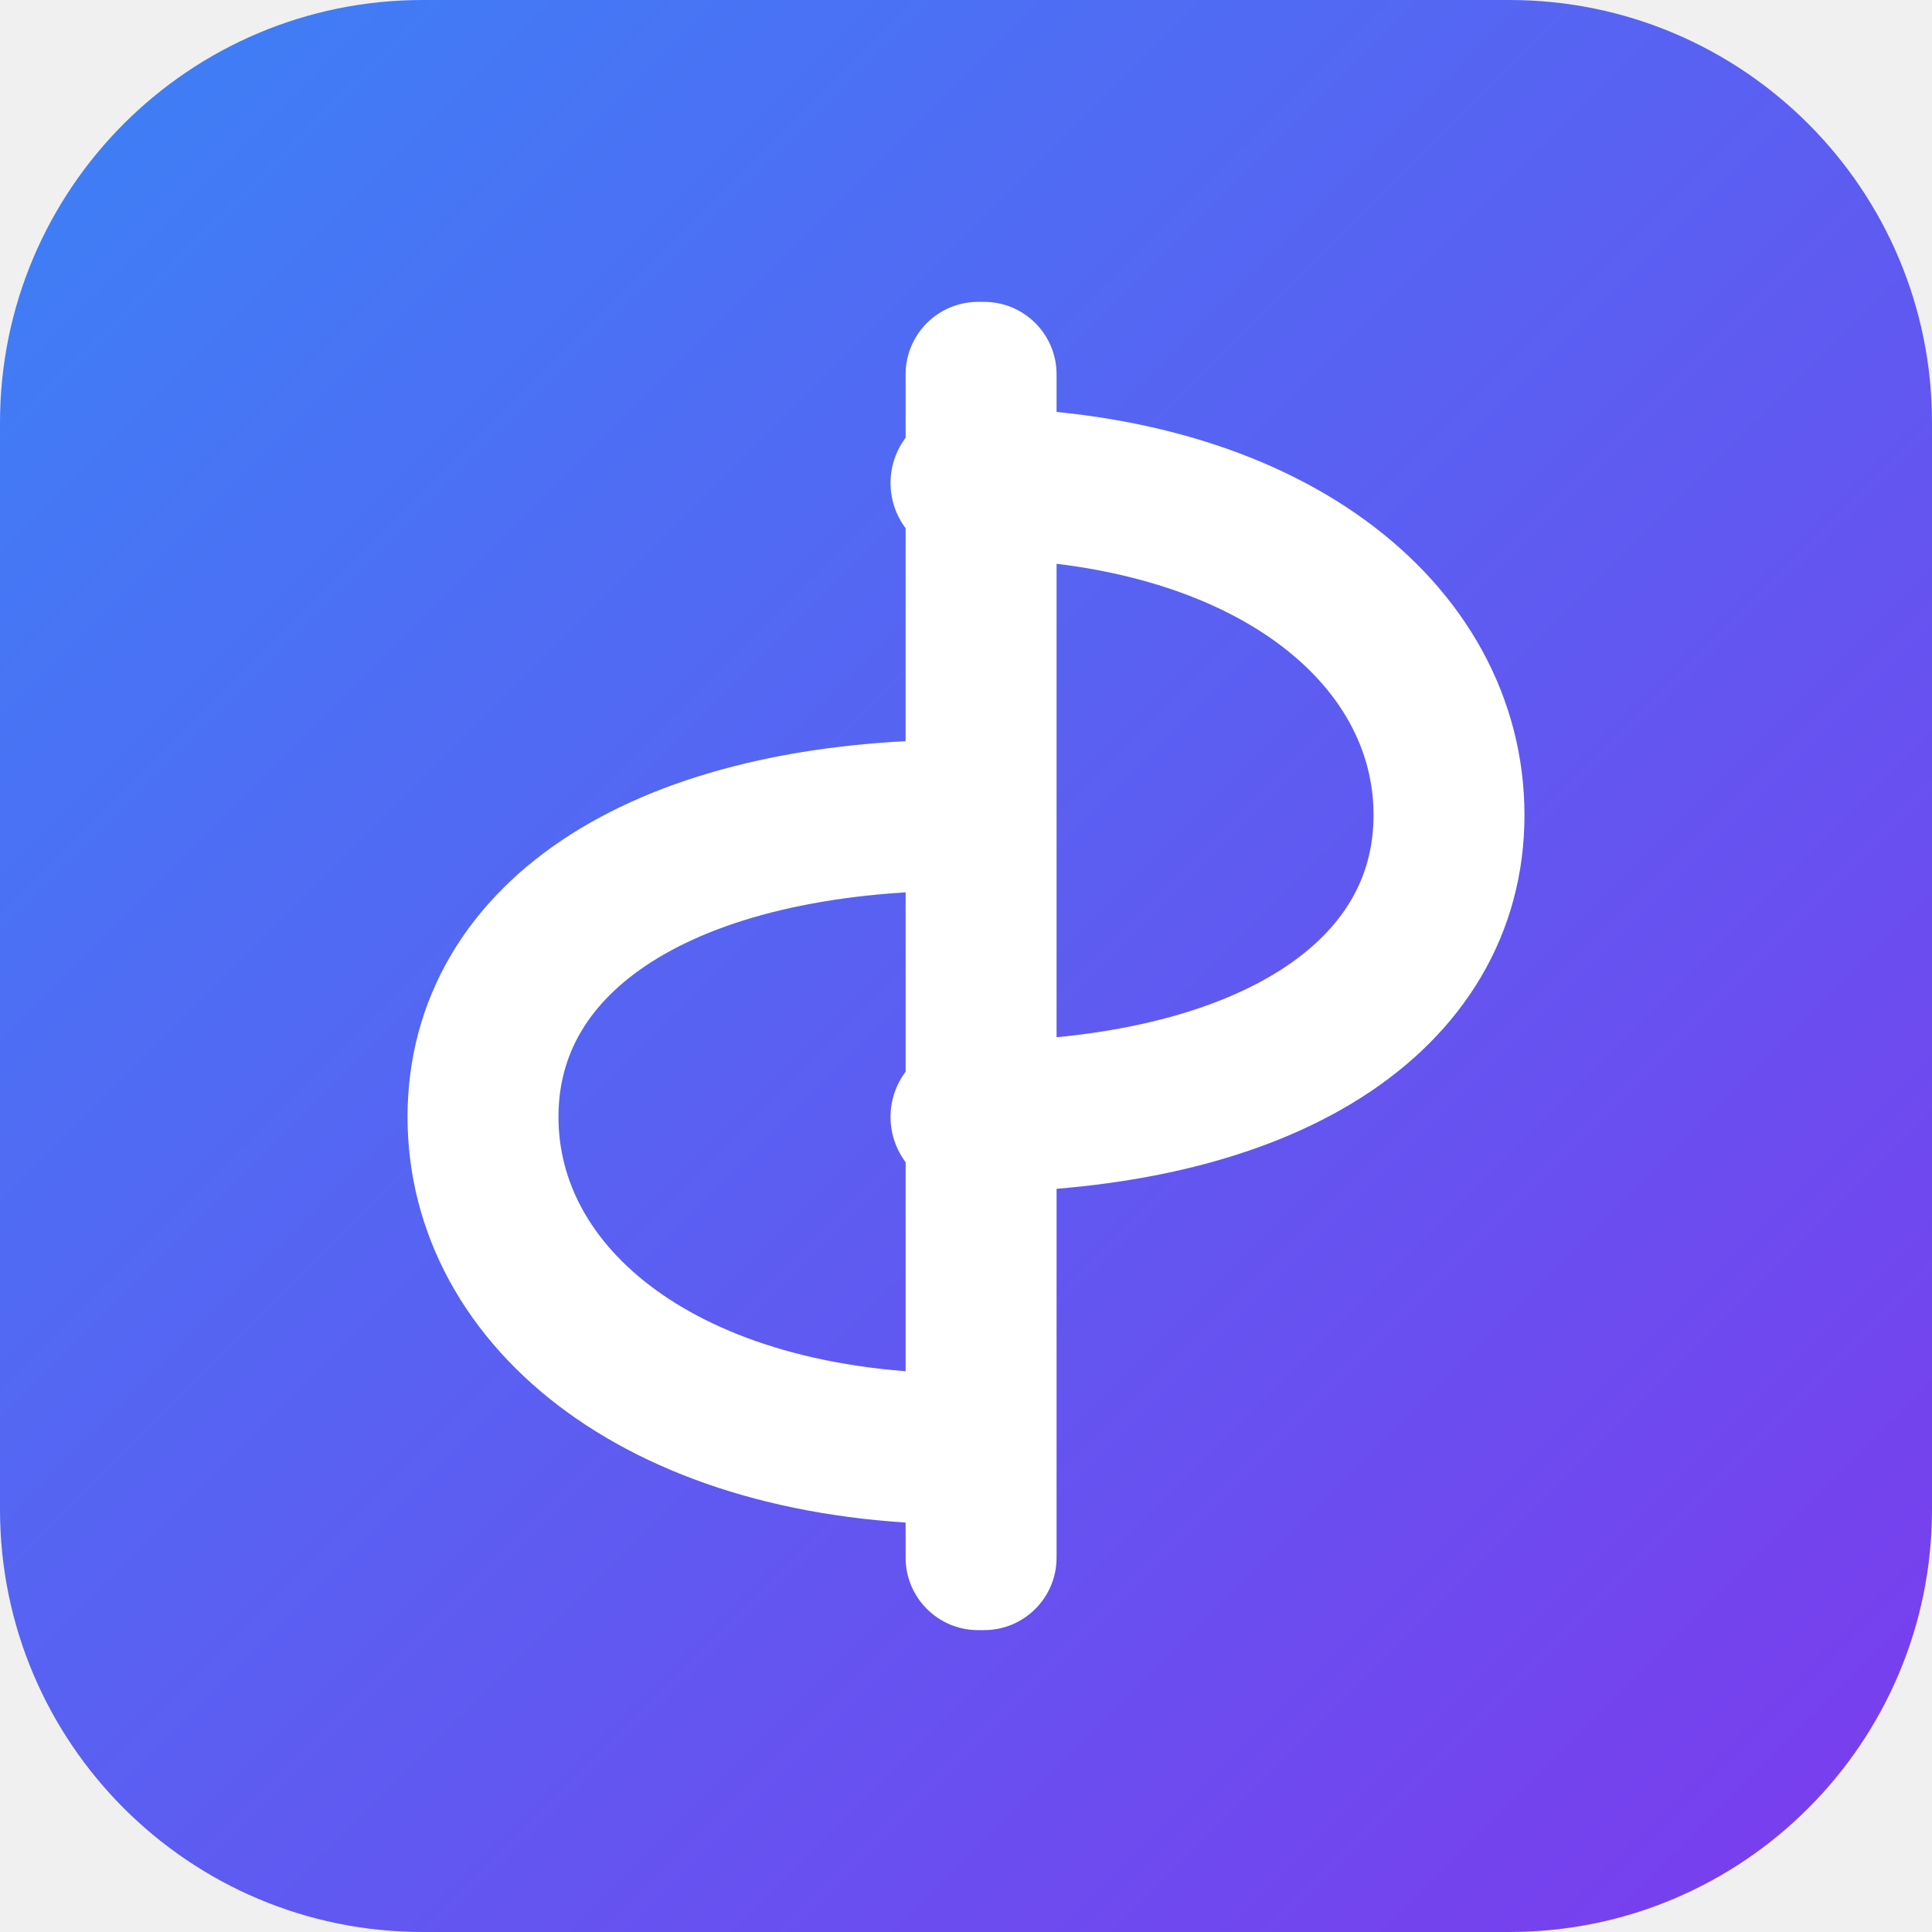
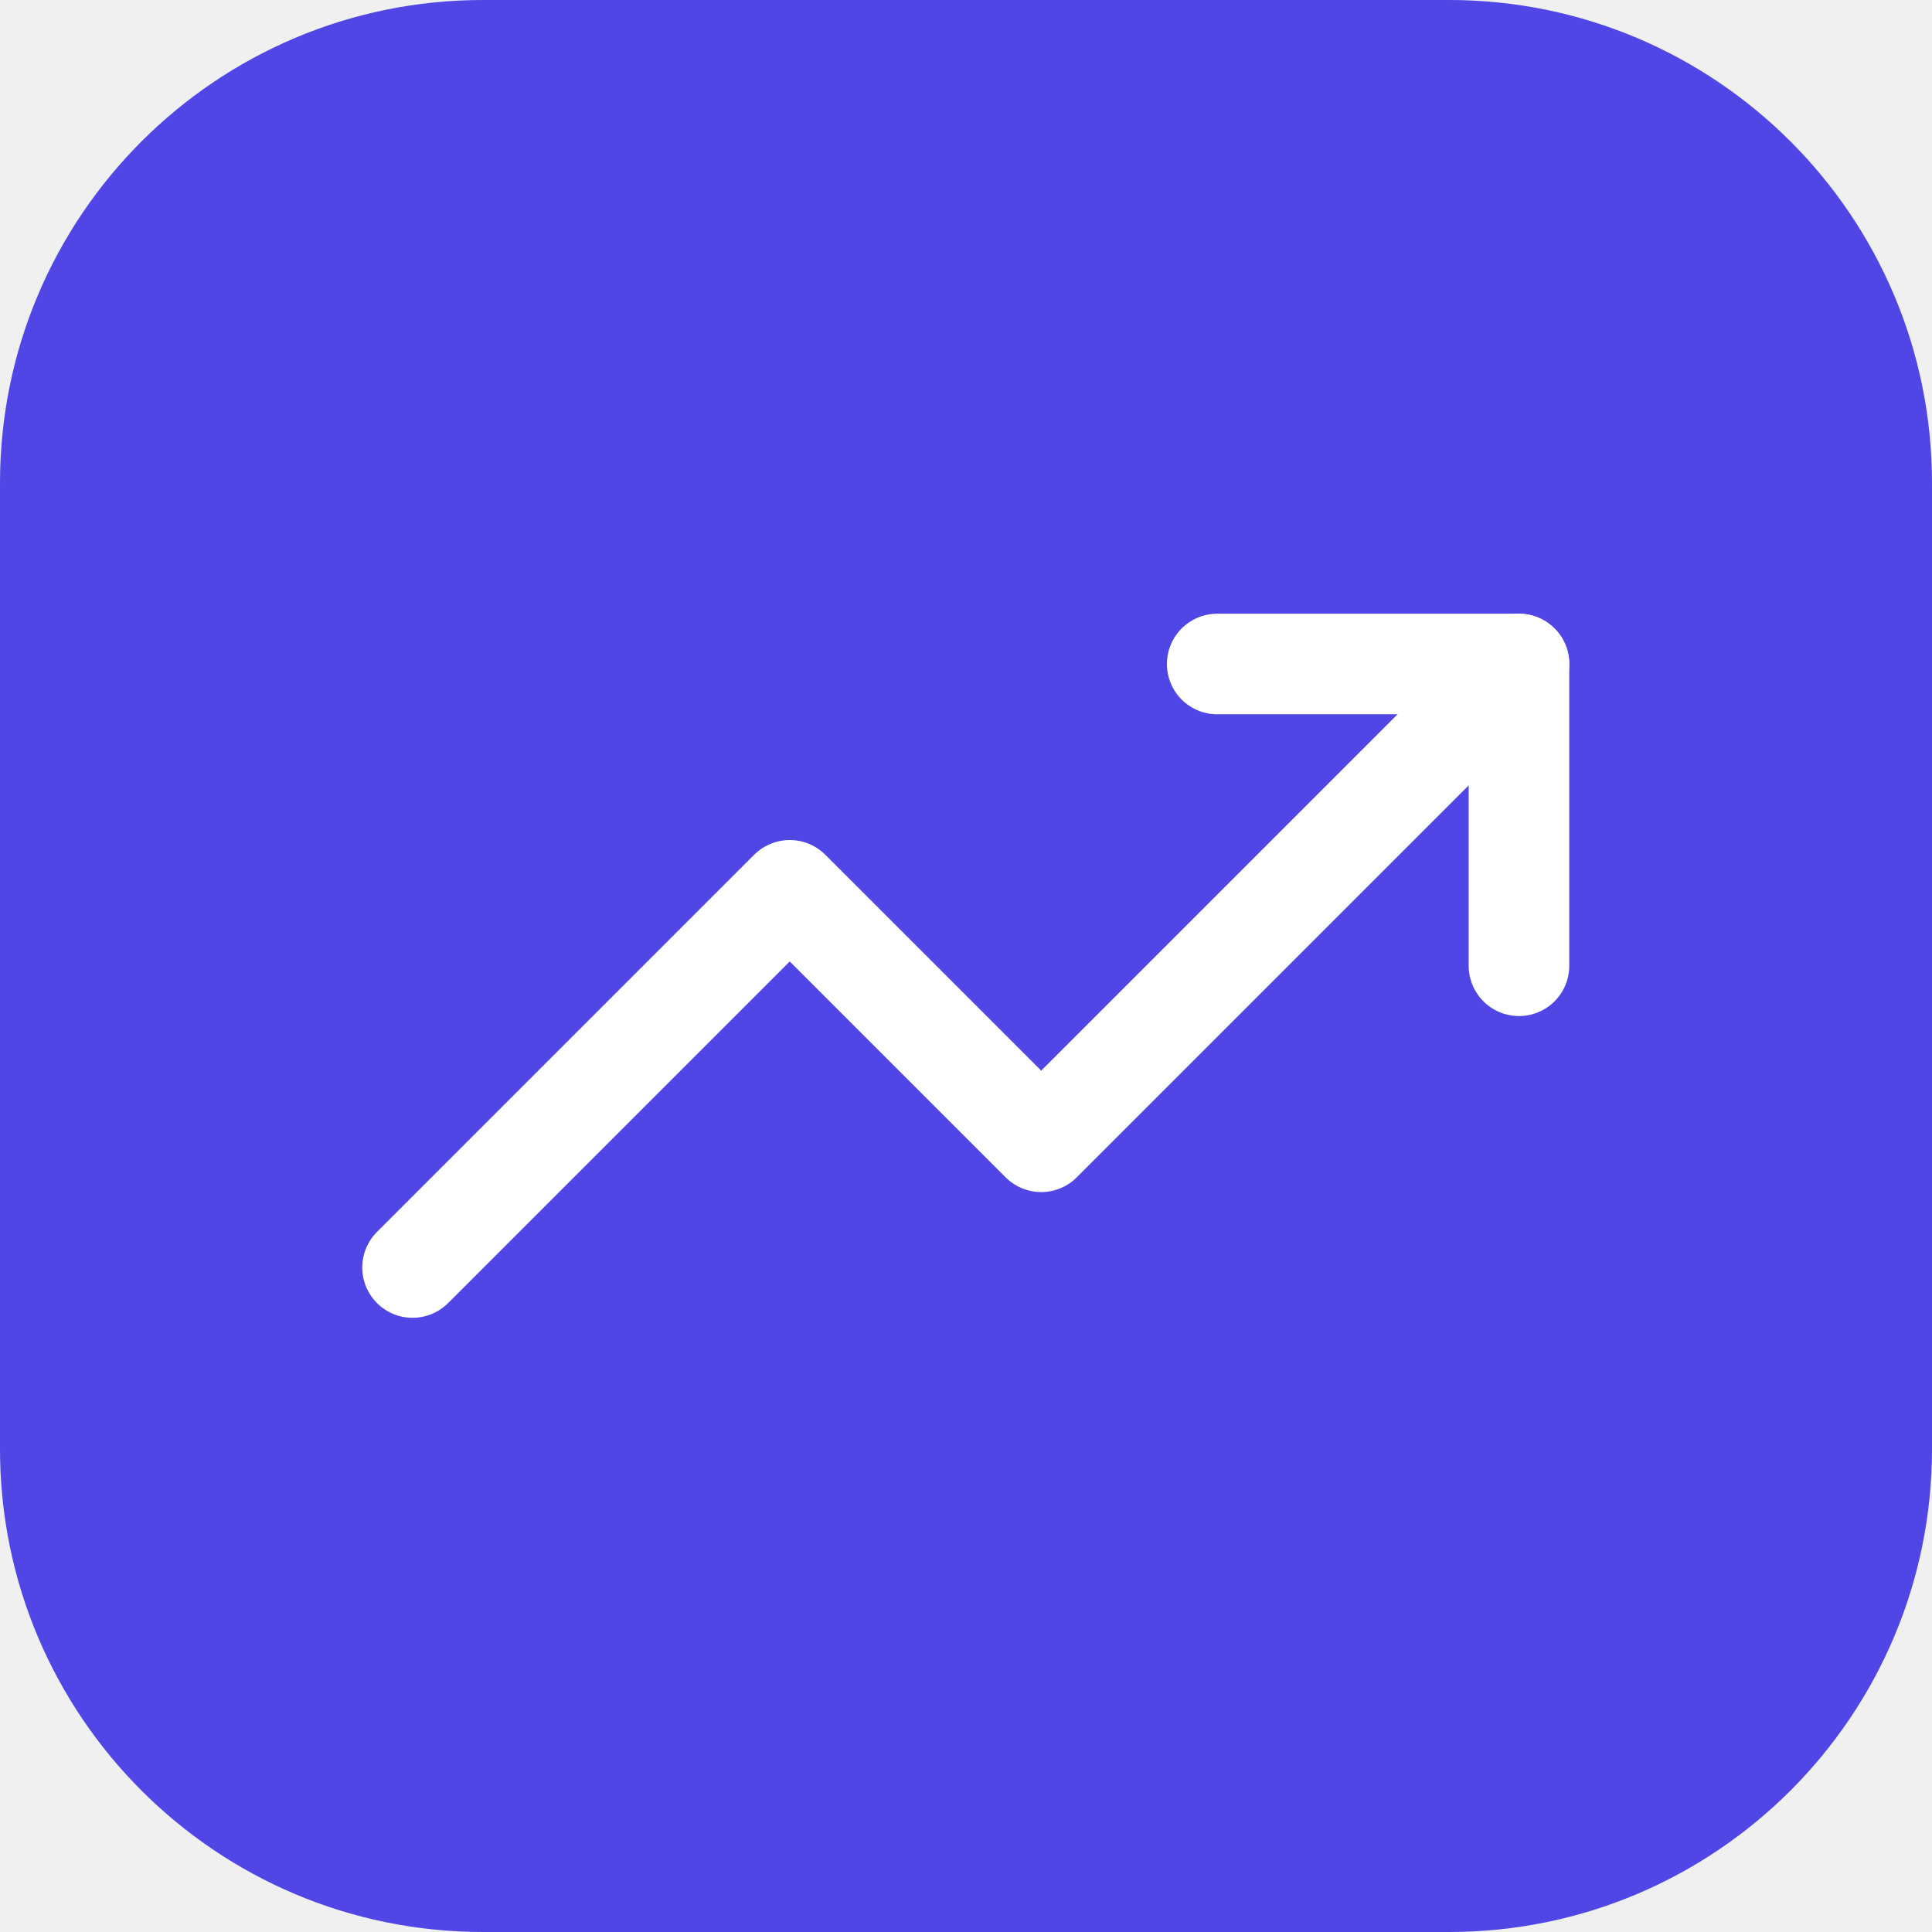
<svg xmlns="http://www.w3.org/2000/svg" viewBox="0 0 32 32">
-   <defs>
-     <linearGradient id="bg" x1="0%" y1="0%" x2="100%" y2="100%">
-       <stop offset="0%" stop-color="#3b82f6" />
-       <stop offset="100%" stop-color="#7c3aed" />
-     </linearGradient>
-   </defs>
-   <rect width="32" height="32" rx="7" fill="url(#bg)" />
-   <rect x="15" y="5" width="2.5" height="22" rx="1.2" fill="white" />
-   <path d="M16 8 C21 8 24 10.5 24 13.5 C24 16.5 21 18.5 16 18.5" stroke="white" stroke-width="2.5" fill="none" stroke-linecap="round" />
-   <path d="M16 13.5 C11 13.5 8 15.5 8 18.5 C8 21.5 11 24 16 24" stroke="white" stroke-width="2.5" fill="none" stroke-linecap="round" />
+   <rect width="32" height="32" rx="8" fill="#4f46e5" />
+   <g transform="translate(6, 6) scale(0.833)" stroke="white" stroke-width="2" stroke-linecap="round" stroke-linejoin="round" fill="none">
+     <polyline points="23 6 13.5 15.5 8.5 10.5 1 18" />
+     <polyline points="17 6 23 6 23 12" />
+   </g>
</svg>
